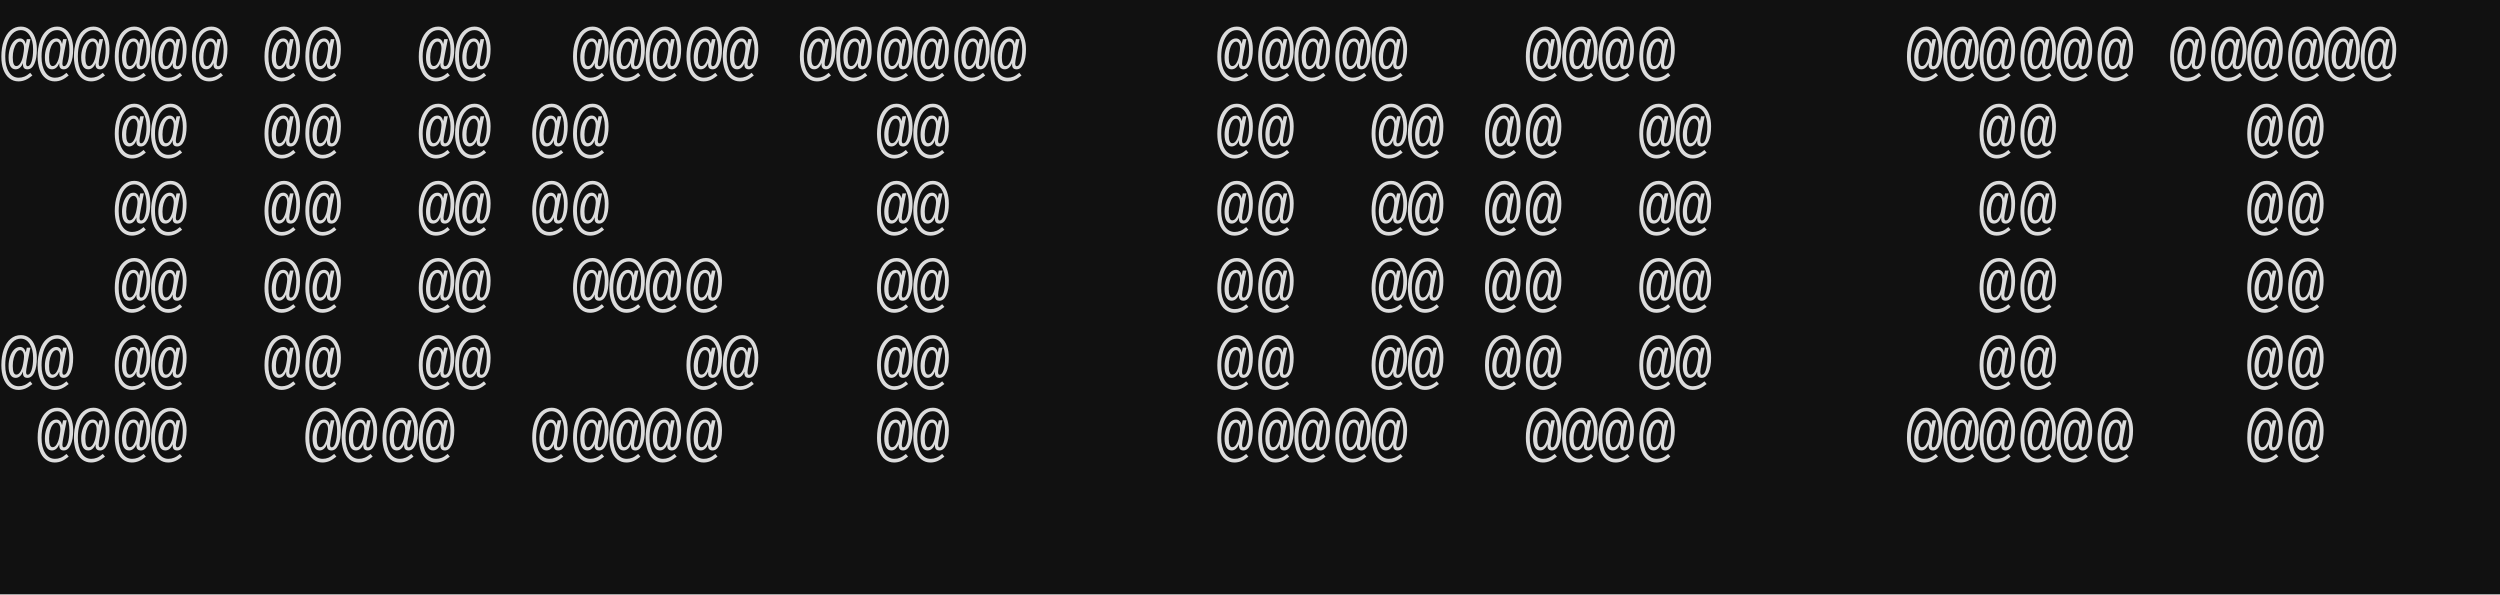
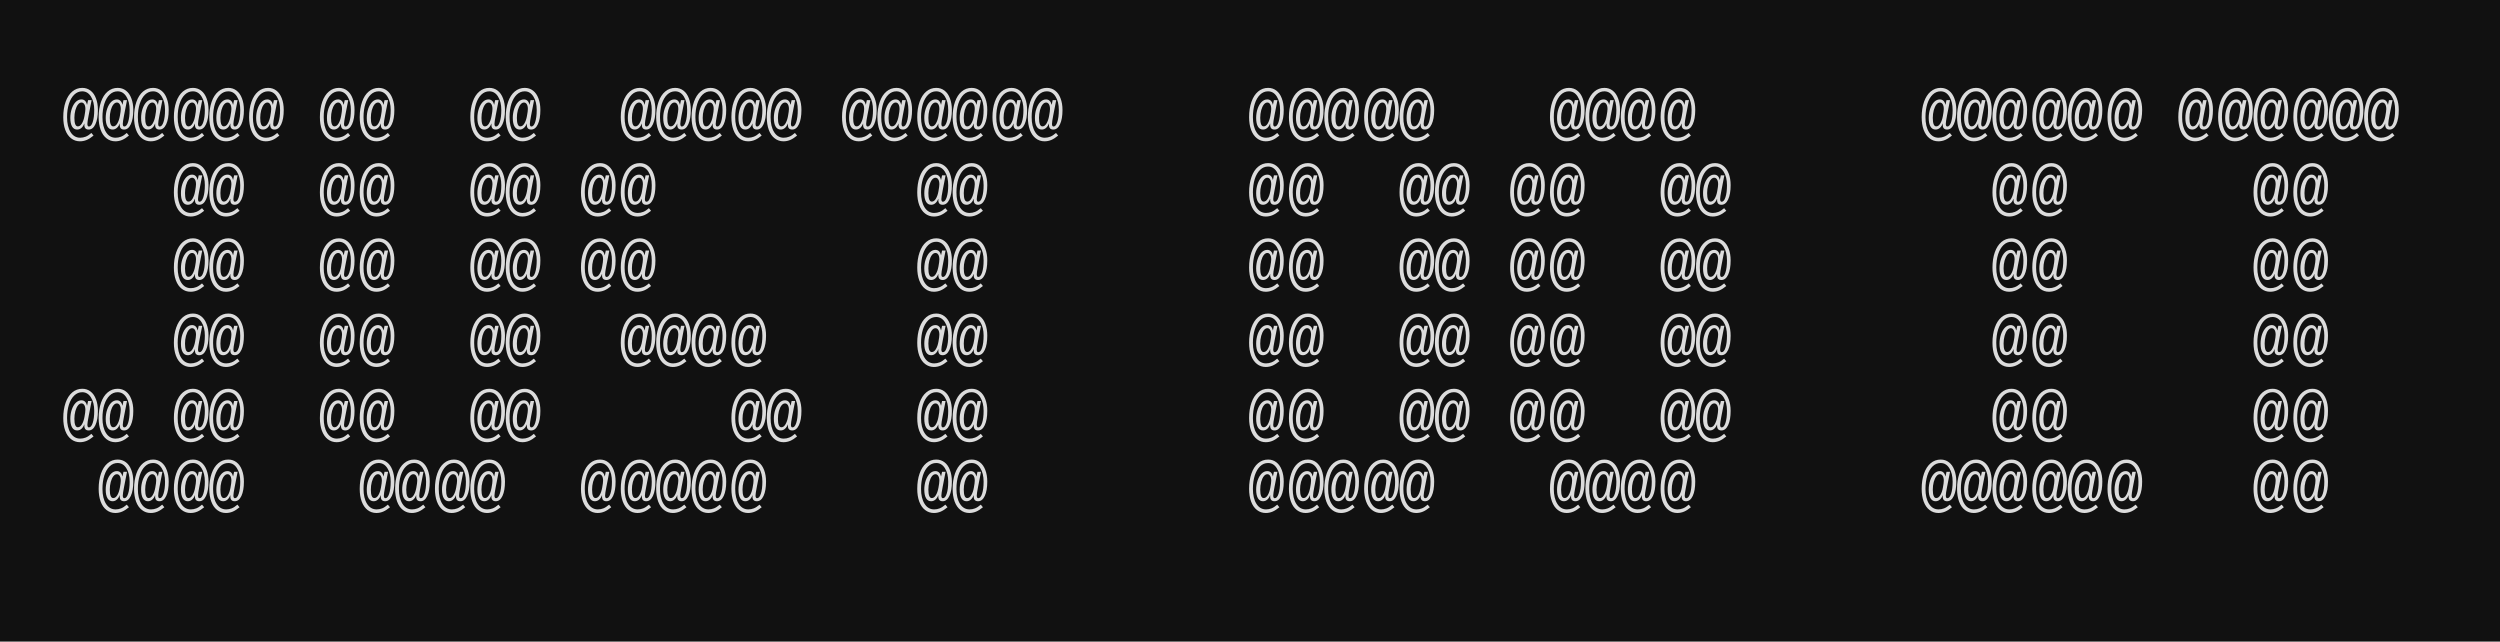
- <svg xmlns="http://www.w3.org/2000/svg" width="551" height="131">
-   <rect width="551" height="131" fill="#111111" />
-   <text x="0" y="16" fill="#dcdcdc" font-size="14" font-family="Courier New, Courier, monospace">@</text>
-   <text x="8" y="16" fill="#dcdcdc" font-size="14" font-family="Courier New, Courier, monospace">@</text>
-   <text x="16" y="16" fill="#dcdcdc" font-size="14" font-family="Courier New, Courier, monospace">@</text>
-   <text x="25" y="16" fill="#dcdcdc" font-size="14" font-family="Courier New, Courier, monospace">@</text>
-   <text x="33" y="16" fill="#dcdcdc" font-size="14" font-family="Courier New, Courier, monospace">@</text>
-   <text x="42" y="16" fill="#dcdcdc" font-size="14" font-family="Courier New, Courier, monospace">@</text>
-   <text x="58" y="16" fill="#dcdcdc" font-size="14" font-family="Courier New, Courier, monospace">@</text>
-   <text x="67" y="16" fill="#dcdcdc" font-size="14" font-family="Courier New, Courier, monospace">@</text>
-   <text x="92" y="16" fill="#dcdcdc" font-size="14" font-family="Courier New, Courier, monospace">@</text>
-   <text x="100" y="16" fill="#dcdcdc" font-size="14" font-family="Courier New, Courier, monospace">@</text>
-   <text x="126" y="16" fill="#dcdcdc" font-size="14" font-family="Courier New, Courier, monospace">@</text>
-   <text x="134" y="16" fill="#dcdcdc" font-size="14" font-family="Courier New, Courier, monospace">@</text>
-   <text x="142" y="16" fill="#dcdcdc" font-size="14" font-family="Courier New, Courier, monospace">@</text>
-   <text x="151" y="16" fill="#dcdcdc" font-size="14" font-family="Courier New, Courier, monospace">@</text>
-   <text x="159" y="16" fill="#dcdcdc" font-size="14" font-family="Courier New, Courier, monospace">@</text>
-   <text x="176" y="16" fill="#dcdcdc" font-size="14" font-family="Courier New, Courier, monospace">@</text>
-   <text x="184" y="16" fill="#dcdcdc" font-size="14" font-family="Courier New, Courier, monospace">@</text>
-   <text x="193" y="16" fill="#dcdcdc" font-size="14" font-family="Courier New, Courier, monospace">@</text>
-   <text x="201" y="16" fill="#dcdcdc" font-size="14" font-family="Courier New, Courier, monospace">@</text>
-   <text x="210" y="16" fill="#dcdcdc" font-size="14" font-family="Courier New, Courier, monospace">@</text>
-   <text x="218" y="16" fill="#dcdcdc" font-size="14" font-family="Courier New, Courier, monospace">@</text>
-   <text x="268" y="16" fill="#dcdcdc" font-size="14" font-family="Courier New, Courier, monospace">@</text>
-   <text x="277" y="16" fill="#dcdcdc" font-size="14" font-family="Courier New, Courier, monospace">@</text>
-   <text x="285" y="16" fill="#dcdcdc" font-size="14" font-family="Courier New, Courier, monospace">@</text>
-   <text x="294" y="16" fill="#dcdcdc" font-size="14" font-family="Courier New, Courier, monospace">@</text>
-   <text x="302" y="16" fill="#dcdcdc" font-size="14" font-family="Courier New, Courier, monospace">@</text>
-   <text x="336" y="16" fill="#dcdcdc" font-size="14" font-family="Courier New, Courier, monospace">@</text>
-   <text x="344" y="16" fill="#dcdcdc" font-size="14" font-family="Courier New, Courier, monospace">@</text>
-   <text x="352" y="16" fill="#dcdcdc" font-size="14" font-family="Courier New, Courier, monospace">@</text>
-   <text x="361" y="16" fill="#dcdcdc" font-size="14" font-family="Courier New, Courier, monospace">@</text>
-   <text x="420" y="16" fill="#dcdcdc" font-size="14" font-family="Courier New, Courier, monospace">@</text>
-   <text x="428" y="16" fill="#dcdcdc" font-size="14" font-family="Courier New, Courier, monospace">@</text>
-   <text x="436" y="16" fill="#dcdcdc" font-size="14" font-family="Courier New, Courier, monospace">@</text>
-   <text x="445" y="16" fill="#dcdcdc" font-size="14" font-family="Courier New, Courier, monospace">@</text>
-   <text x="453" y="16" fill="#dcdcdc" font-size="14" font-family="Courier New, Courier, monospace">@</text>
-   <text x="462" y="16" fill="#dcdcdc" font-size="14" font-family="Courier New, Courier, monospace">@</text>
-   <text x="478" y="16" fill="#dcdcdc" font-size="14" font-family="Courier New, Courier, monospace">@</text>
-   <text x="487" y="16" fill="#dcdcdc" font-size="14" font-family="Courier New, Courier, monospace">@</text>
-   <text x="495" y="16" fill="#dcdcdc" font-size="14" font-family="Courier New, Courier, monospace">@</text>
-   <text x="504" y="16" fill="#dcdcdc" font-size="14" font-family="Courier New, Courier, monospace">@</text>
-   <text x="512" y="16" fill="#dcdcdc" font-size="14" font-family="Courier New, Courier, monospace">@</text>
-   <text x="520" y="16" fill="#dcdcdc" font-size="14" font-family="Courier New, Courier, monospace">@</text>
-   <text x="25" y="33" fill="#dcdcdc" font-size="14" font-family="Courier New, Courier, monospace">@</text>
-   <text x="33" y="33" fill="#dcdcdc" font-size="14" font-family="Courier New, Courier, monospace">@</text>
-   <text x="58" y="33" fill="#dcdcdc" font-size="14" font-family="Courier New, Courier, monospace">@</text>
-   <text x="67" y="33" fill="#dcdcdc" font-size="14" font-family="Courier New, Courier, monospace">@</text>
-   <text x="92" y="33" fill="#dcdcdc" font-size="14" font-family="Courier New, Courier, monospace">@</text>
-   <text x="100" y="33" fill="#dcdcdc" font-size="14" font-family="Courier New, Courier, monospace">@</text>
-   <text x="117" y="33" fill="#dcdcdc" font-size="14" font-family="Courier New, Courier, monospace">@</text>
-   <text x="126" y="33" fill="#dcdcdc" font-size="14" font-family="Courier New, Courier, monospace">@</text>
-   <text x="193" y="33" fill="#dcdcdc" font-size="14" font-family="Courier New, Courier, monospace">@</text>
-   <text x="201" y="33" fill="#dcdcdc" font-size="14" font-family="Courier New, Courier, monospace">@</text>
-   <text x="268" y="33" fill="#dcdcdc" font-size="14" font-family="Courier New, Courier, monospace">@</text>
-   <text x="277" y="33" fill="#dcdcdc" font-size="14" font-family="Courier New, Courier, monospace">@</text>
-   <text x="302" y="33" fill="#dcdcdc" font-size="14" font-family="Courier New, Courier, monospace">@</text>
-   <text x="310" y="33" fill="#dcdcdc" font-size="14" font-family="Courier New, Courier, monospace">@</text>
-   <text x="327" y="33" fill="#dcdcdc" font-size="14" font-family="Courier New, Courier, monospace">@</text>
-   <text x="336" y="33" fill="#dcdcdc" font-size="14" font-family="Courier New, Courier, monospace">@</text>
-   <text x="361" y="33" fill="#dcdcdc" font-size="14" font-family="Courier New, Courier, monospace">@</text>
-   <text x="369" y="33" fill="#dcdcdc" font-size="14" font-family="Courier New, Courier, monospace">@</text>
-   <text x="436" y="33" fill="#dcdcdc" font-size="14" font-family="Courier New, Courier, monospace">@</text>
-   <text x="445" y="33" fill="#dcdcdc" font-size="14" font-family="Courier New, Courier, monospace">@</text>
-   <text x="495" y="33" fill="#dcdcdc" font-size="14" font-family="Courier New, Courier, monospace">@</text>
-   <text x="504" y="33" fill="#dcdcdc" font-size="14" font-family="Courier New, Courier, monospace">@</text>
-   <text x="25" y="50" fill="#dcdcdc" font-size="14" font-family="Courier New, Courier, monospace">@</text>
-   <text x="33" y="50" fill="#dcdcdc" font-size="14" font-family="Courier New, Courier, monospace">@</text>
-   <text x="58" y="50" fill="#dcdcdc" font-size="14" font-family="Courier New, Courier, monospace">@</text>
-   <text x="67" y="50" fill="#dcdcdc" font-size="14" font-family="Courier New, Courier, monospace">@</text>
-   <text x="92" y="50" fill="#dcdcdc" font-size="14" font-family="Courier New, Courier, monospace">@</text>
-   <text x="100" y="50" fill="#dcdcdc" font-size="14" font-family="Courier New, Courier, monospace">@</text>
-   <text x="117" y="50" fill="#dcdcdc" font-size="14" font-family="Courier New, Courier, monospace">@</text>
-   <text x="126" y="50" fill="#dcdcdc" font-size="14" font-family="Courier New, Courier, monospace">@</text>
-   <text x="193" y="50" fill="#dcdcdc" font-size="14" font-family="Courier New, Courier, monospace">@</text>
-   <text x="201" y="50" fill="#dcdcdc" font-size="14" font-family="Courier New, Courier, monospace">@</text>
-   <text x="268" y="50" fill="#dcdcdc" font-size="14" font-family="Courier New, Courier, monospace">@</text>
-   <text x="277" y="50" fill="#dcdcdc" font-size="14" font-family="Courier New, Courier, monospace">@</text>
-   <text x="302" y="50" fill="#dcdcdc" font-size="14" font-family="Courier New, Courier, monospace">@</text>
-   <text x="310" y="50" fill="#dcdcdc" font-size="14" font-family="Courier New, Courier, monospace">@</text>
-   <text x="327" y="50" fill="#dcdcdc" font-size="14" font-family="Courier New, Courier, monospace">@</text>
-   <text x="336" y="50" fill="#dcdcdc" font-size="14" font-family="Courier New, Courier, monospace">@</text>
-   <text x="361" y="50" fill="#dcdcdc" font-size="14" font-family="Courier New, Courier, monospace">@</text>
-   <text x="369" y="50" fill="#dcdcdc" font-size="14" font-family="Courier New, Courier, monospace">@</text>
-   <text x="436" y="50" fill="#dcdcdc" font-size="14" font-family="Courier New, Courier, monospace">@</text>
-   <text x="445" y="50" fill="#dcdcdc" font-size="14" font-family="Courier New, Courier, monospace">@</text>
-   <text x="495" y="50" fill="#dcdcdc" font-size="14" font-family="Courier New, Courier, monospace">@</text>
-   <text x="504" y="50" fill="#dcdcdc" font-size="14" font-family="Courier New, Courier, monospace">@</text>
-   <text x="25" y="67" fill="#dcdcdc" font-size="14" font-family="Courier New, Courier, monospace">@</text>
-   <text x="33" y="67" fill="#dcdcdc" font-size="14" font-family="Courier New, Courier, monospace">@</text>
-   <text x="58" y="67" fill="#dcdcdc" font-size="14" font-family="Courier New, Courier, monospace">@</text>
-   <text x="67" y="67" fill="#dcdcdc" font-size="14" font-family="Courier New, Courier, monospace">@</text>
-   <text x="92" y="67" fill="#dcdcdc" font-size="14" font-family="Courier New, Courier, monospace">@</text>
-   <text x="100" y="67" fill="#dcdcdc" font-size="14" font-family="Courier New, Courier, monospace">@</text>
-   <text x="126" y="67" fill="#dcdcdc" font-size="14" font-family="Courier New, Courier, monospace">@</text>
-   <text x="134" y="67" fill="#dcdcdc" font-size="14" font-family="Courier New, Courier, monospace">@</text>
-   <text x="142" y="67" fill="#dcdcdc" font-size="14" font-family="Courier New, Courier, monospace">@</text>
-   <text x="151" y="67" fill="#dcdcdc" font-size="14" font-family="Courier New, Courier, monospace">@</text>
-   <text x="193" y="67" fill="#dcdcdc" font-size="14" font-family="Courier New, Courier, monospace">@</text>
-   <text x="201" y="67" fill="#dcdcdc" font-size="14" font-family="Courier New, Courier, monospace">@</text>
-   <text x="268" y="67" fill="#dcdcdc" font-size="14" font-family="Courier New, Courier, monospace">@</text>
-   <text x="277" y="67" fill="#dcdcdc" font-size="14" font-family="Courier New, Courier, monospace">@</text>
-   <text x="302" y="67" fill="#dcdcdc" font-size="14" font-family="Courier New, Courier, monospace">@</text>
-   <text x="310" y="67" fill="#dcdcdc" font-size="14" font-family="Courier New, Courier, monospace">@</text>
-   <text x="327" y="67" fill="#dcdcdc" font-size="14" font-family="Courier New, Courier, monospace">@</text>
-   <text x="336" y="67" fill="#dcdcdc" font-size="14" font-family="Courier New, Courier, monospace">@</text>
-   <text x="361" y="67" fill="#dcdcdc" font-size="14" font-family="Courier New, Courier, monospace">@</text>
-   <text x="369" y="67" fill="#dcdcdc" font-size="14" font-family="Courier New, Courier, monospace">@</text>
-   <text x="436" y="67" fill="#dcdcdc" font-size="14" font-family="Courier New, Courier, monospace">@</text>
-   <text x="445" y="67" fill="#dcdcdc" font-size="14" font-family="Courier New, Courier, monospace">@</text>
-   <text x="495" y="67" fill="#dcdcdc" font-size="14" font-family="Courier New, Courier, monospace">@</text>
-   <text x="504" y="67" fill="#dcdcdc" font-size="14" font-family="Courier New, Courier, monospace">@</text>
-   <text x="0" y="84" fill="#dcdcdc" font-size="14" font-family="Courier New, Courier, monospace">@</text>
-   <text x="8" y="84" fill="#dcdcdc" font-size="14" font-family="Courier New, Courier, monospace">@</text>
-   <text x="25" y="84" fill="#dcdcdc" font-size="14" font-family="Courier New, Courier, monospace">@</text>
-   <text x="33" y="84" fill="#dcdcdc" font-size="14" font-family="Courier New, Courier, monospace">@</text>
-   <text x="58" y="84" fill="#dcdcdc" font-size="14" font-family="Courier New, Courier, monospace">@</text>
-   <text x="67" y="84" fill="#dcdcdc" font-size="14" font-family="Courier New, Courier, monospace">@</text>
-   <text x="92" y="84" fill="#dcdcdc" font-size="14" font-family="Courier New, Courier, monospace">@</text>
-   <text x="100" y="84" fill="#dcdcdc" font-size="14" font-family="Courier New, Courier, monospace">@</text>
-   <text x="151" y="84" fill="#dcdcdc" font-size="14" font-family="Courier New, Courier, monospace">@</text>
-   <text x="159" y="84" fill="#dcdcdc" font-size="14" font-family="Courier New, Courier, monospace">@</text>
-   <text x="193" y="84" fill="#dcdcdc" font-size="14" font-family="Courier New, Courier, monospace">@</text>
-   <text x="201" y="84" fill="#dcdcdc" font-size="14" font-family="Courier New, Courier, monospace">@</text>
-   <text x="268" y="84" fill="#dcdcdc" font-size="14" font-family="Courier New, Courier, monospace">@</text>
-   <text x="277" y="84" fill="#dcdcdc" font-size="14" font-family="Courier New, Courier, monospace">@</text>
-   <text x="302" y="84" fill="#dcdcdc" font-size="14" font-family="Courier New, Courier, monospace">@</text>
-   <text x="310" y="84" fill="#dcdcdc" font-size="14" font-family="Courier New, Courier, monospace">@</text>
-   <text x="327" y="84" fill="#dcdcdc" font-size="14" font-family="Courier New, Courier, monospace">@</text>
-   <text x="336" y="84" fill="#dcdcdc" font-size="14" font-family="Courier New, Courier, monospace">@</text>
-   <text x="361" y="84" fill="#dcdcdc" font-size="14" font-family="Courier New, Courier, monospace">@</text>
-   <text x="369" y="84" fill="#dcdcdc" font-size="14" font-family="Courier New, Courier, monospace">@</text>
-   <text x="436" y="84" fill="#dcdcdc" font-size="14" font-family="Courier New, Courier, monospace">@</text>
-   <text x="445" y="84" fill="#dcdcdc" font-size="14" font-family="Courier New, Courier, monospace">@</text>
-   <text x="495" y="84" fill="#dcdcdc" font-size="14" font-family="Courier New, Courier, monospace">@</text>
-   <text x="504" y="84" fill="#dcdcdc" font-size="14" font-family="Courier New, Courier, monospace">@</text>
-   <text x="8" y="100" fill="#dcdcdc" font-size="14" font-family="Courier New, Courier, monospace">@</text>
-   <text x="16" y="100" fill="#dcdcdc" font-size="14" font-family="Courier New, Courier, monospace">@</text>
-   <text x="25" y="100" fill="#dcdcdc" font-size="14" font-family="Courier New, Courier, monospace">@</text>
-   <text x="33" y="100" fill="#dcdcdc" font-size="14" font-family="Courier New, Courier, monospace">@</text>
-   <text x="67" y="100" fill="#dcdcdc" font-size="14" font-family="Courier New, Courier, monospace">@</text>
-   <text x="75" y="100" fill="#dcdcdc" font-size="14" font-family="Courier New, Courier, monospace">@</text>
-   <text x="84" y="100" fill="#dcdcdc" font-size="14" font-family="Courier New, Courier, monospace">@</text>
-   <text x="92" y="100" fill="#dcdcdc" font-size="14" font-family="Courier New, Courier, monospace">@</text>
-   <text x="117" y="100" fill="#dcdcdc" font-size="14" font-family="Courier New, Courier, monospace">@</text>
-   <text x="126" y="100" fill="#dcdcdc" font-size="14" font-family="Courier New, Courier, monospace">@</text>
-   <text x="134" y="100" fill="#dcdcdc" font-size="14" font-family="Courier New, Courier, monospace">@</text>
-   <text x="142" y="100" fill="#dcdcdc" font-size="14" font-family="Courier New, Courier, monospace">@</text>
-   <text x="151" y="100" fill="#dcdcdc" font-size="14" font-family="Courier New, Courier, monospace">@</text>
-   <text x="193" y="100" fill="#dcdcdc" font-size="14" font-family="Courier New, Courier, monospace">@</text>
-   <text x="201" y="100" fill="#dcdcdc" font-size="14" font-family="Courier New, Courier, monospace">@</text>
-   <text x="268" y="100" fill="#dcdcdc" font-size="14" font-family="Courier New, Courier, monospace">@</text>
-   <text x="277" y="100" fill="#dcdcdc" font-size="14" font-family="Courier New, Courier, monospace">@</text>
-   <text x="285" y="100" fill="#dcdcdc" font-size="14" font-family="Courier New, Courier, monospace">@</text>
-   <text x="294" y="100" fill="#dcdcdc" font-size="14" font-family="Courier New, Courier, monospace">@</text>
-   <text x="302" y="100" fill="#dcdcdc" font-size="14" font-family="Courier New, Courier, monospace">@</text>
-   <text x="336" y="100" fill="#dcdcdc" font-size="14" font-family="Courier New, Courier, monospace">@</text>
-   <text x="344" y="100" fill="#dcdcdc" font-size="14" font-family="Courier New, Courier, monospace">@</text>
-   <text x="352" y="100" fill="#dcdcdc" font-size="14" font-family="Courier New, Courier, monospace">@</text>
-   <text x="361" y="100" fill="#dcdcdc" font-size="14" font-family="Courier New, Courier, monospace">@</text>
-   <text x="420" y="100" fill="#dcdcdc" font-size="14" font-family="Courier New, Courier, monospace">@</text>
-   <text x="428" y="100" fill="#dcdcdc" font-size="14" font-family="Courier New, Courier, monospace">@</text>
-   <text x="436" y="100" fill="#dcdcdc" font-size="14" font-family="Courier New, Courier, monospace">@</text>
-   <text x="445" y="100" fill="#dcdcdc" font-size="14" font-family="Courier New, Courier, monospace">@</text>
-   <text x="453" y="100" fill="#dcdcdc" font-size="14" font-family="Courier New, Courier, monospace">@</text>
-   <text x="462" y="100" fill="#dcdcdc" font-size="14" font-family="Courier New, Courier, monospace">@</text>
-   <text x="495" y="100" fill="#dcdcdc" font-size="14" font-family="Courier New, Courier, monospace">@</text>
-   <text x="504" y="100" fill="#dcdcdc" font-size="14" font-family="Courier New, Courier, monospace">@</text>
+ <svg xmlns="http://www.w3.org/2000/svg" width="565" height="145">
+   <rect width="565" height="145" fill="#111111" />
+   <text x="14" y="30" fill="#dcdcdc" font-size="14" font-family="Courier New, Courier, monospace">@</text>
+   <text x="22" y="30" fill="#dcdcdc" font-size="14" font-family="Courier New, Courier, monospace">@</text>
+   <text x="30" y="30" fill="#dcdcdc" font-size="14" font-family="Courier New, Courier, monospace">@</text>
+   <text x="39" y="30" fill="#dcdcdc" font-size="14" font-family="Courier New, Courier, monospace">@</text>
+   <text x="47" y="30" fill="#dcdcdc" font-size="14" font-family="Courier New, Courier, monospace">@</text>
+   <text x="56" y="30" fill="#dcdcdc" font-size="14" font-family="Courier New, Courier, monospace">@</text>
+   <text x="72" y="30" fill="#dcdcdc" font-size="14" font-family="Courier New, Courier, monospace">@</text>
+   <text x="81" y="30" fill="#dcdcdc" font-size="14" font-family="Courier New, Courier, monospace">@</text>
+   <text x="106" y="30" fill="#dcdcdc" font-size="14" font-family="Courier New, Courier, monospace">@</text>
+   <text x="114" y="30" fill="#dcdcdc" font-size="14" font-family="Courier New, Courier, monospace">@</text>
+   <text x="140" y="30" fill="#dcdcdc" font-size="14" font-family="Courier New, Courier, monospace">@</text>
+   <text x="148" y="30" fill="#dcdcdc" font-size="14" font-family="Courier New, Courier, monospace">@</text>
+   <text x="156" y="30" fill="#dcdcdc" font-size="14" font-family="Courier New, Courier, monospace">@</text>
+   <text x="165" y="30" fill="#dcdcdc" font-size="14" font-family="Courier New, Courier, monospace">@</text>
+   <text x="173" y="30" fill="#dcdcdc" font-size="14" font-family="Courier New, Courier, monospace">@</text>
+   <text x="190" y="30" fill="#dcdcdc" font-size="14" font-family="Courier New, Courier, monospace">@</text>
+   <text x="198" y="30" fill="#dcdcdc" font-size="14" font-family="Courier New, Courier, monospace">@</text>
+   <text x="207" y="30" fill="#dcdcdc" font-size="14" font-family="Courier New, Courier, monospace">@</text>
+   <text x="215" y="30" fill="#dcdcdc" font-size="14" font-family="Courier New, Courier, monospace">@</text>
+   <text x="224" y="30" fill="#dcdcdc" font-size="14" font-family="Courier New, Courier, monospace">@</text>
+   <text x="232" y="30" fill="#dcdcdc" font-size="14" font-family="Courier New, Courier, monospace">@</text>
+   <text x="282" y="30" fill="#dcdcdc" font-size="14" font-family="Courier New, Courier, monospace">@</text>
+   <text x="291" y="30" fill="#dcdcdc" font-size="14" font-family="Courier New, Courier, monospace">@</text>
+   <text x="299" y="30" fill="#dcdcdc" font-size="14" font-family="Courier New, Courier, monospace">@</text>
+   <text x="308" y="30" fill="#dcdcdc" font-size="14" font-family="Courier New, Courier, monospace">@</text>
+   <text x="316" y="30" fill="#dcdcdc" font-size="14" font-family="Courier New, Courier, monospace">@</text>
+   <text x="350" y="30" fill="#dcdcdc" font-size="14" font-family="Courier New, Courier, monospace">@</text>
+   <text x="358" y="30" fill="#dcdcdc" font-size="14" font-family="Courier New, Courier, monospace">@</text>
+   <text x="366" y="30" fill="#dcdcdc" font-size="14" font-family="Courier New, Courier, monospace">@</text>
+   <text x="375" y="30" fill="#dcdcdc" font-size="14" font-family="Courier New, Courier, monospace">@</text>
+   <text x="434" y="30" fill="#dcdcdc" font-size="14" font-family="Courier New, Courier, monospace">@</text>
+   <text x="442" y="30" fill="#dcdcdc" font-size="14" font-family="Courier New, Courier, monospace">@</text>
+   <text x="450" y="30" fill="#dcdcdc" font-size="14" font-family="Courier New, Courier, monospace">@</text>
+   <text x="459" y="30" fill="#dcdcdc" font-size="14" font-family="Courier New, Courier, monospace">@</text>
+   <text x="467" y="30" fill="#dcdcdc" font-size="14" font-family="Courier New, Courier, monospace">@</text>
+   <text x="476" y="30" fill="#dcdcdc" font-size="14" font-family="Courier New, Courier, monospace">@</text>
+   <text x="492" y="30" fill="#dcdcdc" font-size="14" font-family="Courier New, Courier, monospace">@</text>
+   <text x="501" y="30" fill="#dcdcdc" font-size="14" font-family="Courier New, Courier, monospace">@</text>
+   <text x="509" y="30" fill="#dcdcdc" font-size="14" font-family="Courier New, Courier, monospace">@</text>
+   <text x="518" y="30" fill="#dcdcdc" font-size="14" font-family="Courier New, Courier, monospace">@</text>
+   <text x="526" y="30" fill="#dcdcdc" font-size="14" font-family="Courier New, Courier, monospace">@</text>
+   <text x="534" y="30" fill="#dcdcdc" font-size="14" font-family="Courier New, Courier, monospace">@</text>
+   <text x="39" y="47" fill="#dcdcdc" font-size="14" font-family="Courier New, Courier, monospace">@</text>
+   <text x="47" y="47" fill="#dcdcdc" font-size="14" font-family="Courier New, Courier, monospace">@</text>
+   <text x="72" y="47" fill="#dcdcdc" font-size="14" font-family="Courier New, Courier, monospace">@</text>
+   <text x="81" y="47" fill="#dcdcdc" font-size="14" font-family="Courier New, Courier, monospace">@</text>
+   <text x="106" y="47" fill="#dcdcdc" font-size="14" font-family="Courier New, Courier, monospace">@</text>
+   <text x="114" y="47" fill="#dcdcdc" font-size="14" font-family="Courier New, Courier, monospace">@</text>
+   <text x="131" y="47" fill="#dcdcdc" font-size="14" font-family="Courier New, Courier, monospace">@</text>
+   <text x="140" y="47" fill="#dcdcdc" font-size="14" font-family="Courier New, Courier, monospace">@</text>
+   <text x="207" y="47" fill="#dcdcdc" font-size="14" font-family="Courier New, Courier, monospace">@</text>
+   <text x="215" y="47" fill="#dcdcdc" font-size="14" font-family="Courier New, Courier, monospace">@</text>
+   <text x="282" y="47" fill="#dcdcdc" font-size="14" font-family="Courier New, Courier, monospace">@</text>
+   <text x="291" y="47" fill="#dcdcdc" font-size="14" font-family="Courier New, Courier, monospace">@</text>
+   <text x="316" y="47" fill="#dcdcdc" font-size="14" font-family="Courier New, Courier, monospace">@</text>
+   <text x="324" y="47" fill="#dcdcdc" font-size="14" font-family="Courier New, Courier, monospace">@</text>
+   <text x="341" y="47" fill="#dcdcdc" font-size="14" font-family="Courier New, Courier, monospace">@</text>
+   <text x="350" y="47" fill="#dcdcdc" font-size="14" font-family="Courier New, Courier, monospace">@</text>
+   <text x="375" y="47" fill="#dcdcdc" font-size="14" font-family="Courier New, Courier, monospace">@</text>
+   <text x="383" y="47" fill="#dcdcdc" font-size="14" font-family="Courier New, Courier, monospace">@</text>
+   <text x="450" y="47" fill="#dcdcdc" font-size="14" font-family="Courier New, Courier, monospace">@</text>
+   <text x="459" y="47" fill="#dcdcdc" font-size="14" font-family="Courier New, Courier, monospace">@</text>
+   <text x="509" y="47" fill="#dcdcdc" font-size="14" font-family="Courier New, Courier, monospace">@</text>
+   <text x="518" y="47" fill="#dcdcdc" font-size="14" font-family="Courier New, Courier, monospace">@</text>
+   <text x="39" y="64" fill="#dcdcdc" font-size="14" font-family="Courier New, Courier, monospace">@</text>
+   <text x="47" y="64" fill="#dcdcdc" font-size="14" font-family="Courier New, Courier, monospace">@</text>
+   <text x="72" y="64" fill="#dcdcdc" font-size="14" font-family="Courier New, Courier, monospace">@</text>
+   <text x="81" y="64" fill="#dcdcdc" font-size="14" font-family="Courier New, Courier, monospace">@</text>
+   <text x="106" y="64" fill="#dcdcdc" font-size="14" font-family="Courier New, Courier, monospace">@</text>
+   <text x="114" y="64" fill="#dcdcdc" font-size="14" font-family="Courier New, Courier, monospace">@</text>
+   <text x="131" y="64" fill="#dcdcdc" font-size="14" font-family="Courier New, Courier, monospace">@</text>
+   <text x="140" y="64" fill="#dcdcdc" font-size="14" font-family="Courier New, Courier, monospace">@</text>
+   <text x="207" y="64" fill="#dcdcdc" font-size="14" font-family="Courier New, Courier, monospace">@</text>
+   <text x="215" y="64" fill="#dcdcdc" font-size="14" font-family="Courier New, Courier, monospace">@</text>
+   <text x="282" y="64" fill="#dcdcdc" font-size="14" font-family="Courier New, Courier, monospace">@</text>
+   <text x="291" y="64" fill="#dcdcdc" font-size="14" font-family="Courier New, Courier, monospace">@</text>
+   <text x="316" y="64" fill="#dcdcdc" font-size="14" font-family="Courier New, Courier, monospace">@</text>
+   <text x="324" y="64" fill="#dcdcdc" font-size="14" font-family="Courier New, Courier, monospace">@</text>
+   <text x="341" y="64" fill="#dcdcdc" font-size="14" font-family="Courier New, Courier, monospace">@</text>
+   <text x="350" y="64" fill="#dcdcdc" font-size="14" font-family="Courier New, Courier, monospace">@</text>
+   <text x="375" y="64" fill="#dcdcdc" font-size="14" font-family="Courier New, Courier, monospace">@</text>
+   <text x="383" y="64" fill="#dcdcdc" font-size="14" font-family="Courier New, Courier, monospace">@</text>
+   <text x="450" y="64" fill="#dcdcdc" font-size="14" font-family="Courier New, Courier, monospace">@</text>
+   <text x="459" y="64" fill="#dcdcdc" font-size="14" font-family="Courier New, Courier, monospace">@</text>
+   <text x="509" y="64" fill="#dcdcdc" font-size="14" font-family="Courier New, Courier, monospace">@</text>
+   <text x="518" y="64" fill="#dcdcdc" font-size="14" font-family="Courier New, Courier, monospace">@</text>
+   <text x="39" y="81" fill="#dcdcdc" font-size="14" font-family="Courier New, Courier, monospace">@</text>
+   <text x="47" y="81" fill="#dcdcdc" font-size="14" font-family="Courier New, Courier, monospace">@</text>
+   <text x="72" y="81" fill="#dcdcdc" font-size="14" font-family="Courier New, Courier, monospace">@</text>
+   <text x="81" y="81" fill="#dcdcdc" font-size="14" font-family="Courier New, Courier, monospace">@</text>
+   <text x="106" y="81" fill="#dcdcdc" font-size="14" font-family="Courier New, Courier, monospace">@</text>
+   <text x="114" y="81" fill="#dcdcdc" font-size="14" font-family="Courier New, Courier, monospace">@</text>
+   <text x="140" y="81" fill="#dcdcdc" font-size="14" font-family="Courier New, Courier, monospace">@</text>
+   <text x="148" y="81" fill="#dcdcdc" font-size="14" font-family="Courier New, Courier, monospace">@</text>
+   <text x="156" y="81" fill="#dcdcdc" font-size="14" font-family="Courier New, Courier, monospace">@</text>
+   <text x="165" y="81" fill="#dcdcdc" font-size="14" font-family="Courier New, Courier, monospace">@</text>
+   <text x="207" y="81" fill="#dcdcdc" font-size="14" font-family="Courier New, Courier, monospace">@</text>
+   <text x="215" y="81" fill="#dcdcdc" font-size="14" font-family="Courier New, Courier, monospace">@</text>
+   <text x="282" y="81" fill="#dcdcdc" font-size="14" font-family="Courier New, Courier, monospace">@</text>
+   <text x="291" y="81" fill="#dcdcdc" font-size="14" font-family="Courier New, Courier, monospace">@</text>
+   <text x="316" y="81" fill="#dcdcdc" font-size="14" font-family="Courier New, Courier, monospace">@</text>
+   <text x="324" y="81" fill="#dcdcdc" font-size="14" font-family="Courier New, Courier, monospace">@</text>
+   <text x="341" y="81" fill="#dcdcdc" font-size="14" font-family="Courier New, Courier, monospace">@</text>
+   <text x="350" y="81" fill="#dcdcdc" font-size="14" font-family="Courier New, Courier, monospace">@</text>
+   <text x="375" y="81" fill="#dcdcdc" font-size="14" font-family="Courier New, Courier, monospace">@</text>
+   <text x="383" y="81" fill="#dcdcdc" font-size="14" font-family="Courier New, Courier, monospace">@</text>
+   <text x="450" y="81" fill="#dcdcdc" font-size="14" font-family="Courier New, Courier, monospace">@</text>
+   <text x="459" y="81" fill="#dcdcdc" font-size="14" font-family="Courier New, Courier, monospace">@</text>
+   <text x="509" y="81" fill="#dcdcdc" font-size="14" font-family="Courier New, Courier, monospace">@</text>
+   <text x="518" y="81" fill="#dcdcdc" font-size="14" font-family="Courier New, Courier, monospace">@</text>
+   <text x="14" y="98" fill="#dcdcdc" font-size="14" font-family="Courier New, Courier, monospace">@</text>
+   <text x="22" y="98" fill="#dcdcdc" font-size="14" font-family="Courier New, Courier, monospace">@</text>
+   <text x="39" y="98" fill="#dcdcdc" font-size="14" font-family="Courier New, Courier, monospace">@</text>
+   <text x="47" y="98" fill="#dcdcdc" font-size="14" font-family="Courier New, Courier, monospace">@</text>
+   <text x="72" y="98" fill="#dcdcdc" font-size="14" font-family="Courier New, Courier, monospace">@</text>
+   <text x="81" y="98" fill="#dcdcdc" font-size="14" font-family="Courier New, Courier, monospace">@</text>
+   <text x="106" y="98" fill="#dcdcdc" font-size="14" font-family="Courier New, Courier, monospace">@</text>
+   <text x="114" y="98" fill="#dcdcdc" font-size="14" font-family="Courier New, Courier, monospace">@</text>
+   <text x="165" y="98" fill="#dcdcdc" font-size="14" font-family="Courier New, Courier, monospace">@</text>
+   <text x="173" y="98" fill="#dcdcdc" font-size="14" font-family="Courier New, Courier, monospace">@</text>
+   <text x="207" y="98" fill="#dcdcdc" font-size="14" font-family="Courier New, Courier, monospace">@</text>
+   <text x="215" y="98" fill="#dcdcdc" font-size="14" font-family="Courier New, Courier, monospace">@</text>
+   <text x="282" y="98" fill="#dcdcdc" font-size="14" font-family="Courier New, Courier, monospace">@</text>
+   <text x="291" y="98" fill="#dcdcdc" font-size="14" font-family="Courier New, Courier, monospace">@</text>
+   <text x="316" y="98" fill="#dcdcdc" font-size="14" font-family="Courier New, Courier, monospace">@</text>
+   <text x="324" y="98" fill="#dcdcdc" font-size="14" font-family="Courier New, Courier, monospace">@</text>
+   <text x="341" y="98" fill="#dcdcdc" font-size="14" font-family="Courier New, Courier, monospace">@</text>
+   <text x="350" y="98" fill="#dcdcdc" font-size="14" font-family="Courier New, Courier, monospace">@</text>
+   <text x="375" y="98" fill="#dcdcdc" font-size="14" font-family="Courier New, Courier, monospace">@</text>
+   <text x="383" y="98" fill="#dcdcdc" font-size="14" font-family="Courier New, Courier, monospace">@</text>
+   <text x="450" y="98" fill="#dcdcdc" font-size="14" font-family="Courier New, Courier, monospace">@</text>
+   <text x="459" y="98" fill="#dcdcdc" font-size="14" font-family="Courier New, Courier, monospace">@</text>
+   <text x="509" y="98" fill="#dcdcdc" font-size="14" font-family="Courier New, Courier, monospace">@</text>
+   <text x="518" y="98" fill="#dcdcdc" font-size="14" font-family="Courier New, Courier, monospace">@</text>
+   <text x="22" y="114" fill="#dcdcdc" font-size="14" font-family="Courier New, Courier, monospace">@</text>
+   <text x="30" y="114" fill="#dcdcdc" font-size="14" font-family="Courier New, Courier, monospace">@</text>
+   <text x="39" y="114" fill="#dcdcdc" font-size="14" font-family="Courier New, Courier, monospace">@</text>
+   <text x="47" y="114" fill="#dcdcdc" font-size="14" font-family="Courier New, Courier, monospace">@</text>
+   <text x="81" y="114" fill="#dcdcdc" font-size="14" font-family="Courier New, Courier, monospace">@</text>
+   <text x="89" y="114" fill="#dcdcdc" font-size="14" font-family="Courier New, Courier, monospace">@</text>
+   <text x="98" y="114" fill="#dcdcdc" font-size="14" font-family="Courier New, Courier, monospace">@</text>
+   <text x="106" y="114" fill="#dcdcdc" font-size="14" font-family="Courier New, Courier, monospace">@</text>
+   <text x="131" y="114" fill="#dcdcdc" font-size="14" font-family="Courier New, Courier, monospace">@</text>
+   <text x="140" y="114" fill="#dcdcdc" font-size="14" font-family="Courier New, Courier, monospace">@</text>
+   <text x="148" y="114" fill="#dcdcdc" font-size="14" font-family="Courier New, Courier, monospace">@</text>
+   <text x="156" y="114" fill="#dcdcdc" font-size="14" font-family="Courier New, Courier, monospace">@</text>
+   <text x="165" y="114" fill="#dcdcdc" font-size="14" font-family="Courier New, Courier, monospace">@</text>
+   <text x="207" y="114" fill="#dcdcdc" font-size="14" font-family="Courier New, Courier, monospace">@</text>
+   <text x="215" y="114" fill="#dcdcdc" font-size="14" font-family="Courier New, Courier, monospace">@</text>
+   <text x="282" y="114" fill="#dcdcdc" font-size="14" font-family="Courier New, Courier, monospace">@</text>
+   <text x="291" y="114" fill="#dcdcdc" font-size="14" font-family="Courier New, Courier, monospace">@</text>
+   <text x="299" y="114" fill="#dcdcdc" font-size="14" font-family="Courier New, Courier, monospace">@</text>
+   <text x="308" y="114" fill="#dcdcdc" font-size="14" font-family="Courier New, Courier, monospace">@</text>
+   <text x="316" y="114" fill="#dcdcdc" font-size="14" font-family="Courier New, Courier, monospace">@</text>
+   <text x="350" y="114" fill="#dcdcdc" font-size="14" font-family="Courier New, Courier, monospace">@</text>
+   <text x="358" y="114" fill="#dcdcdc" font-size="14" font-family="Courier New, Courier, monospace">@</text>
+   <text x="366" y="114" fill="#dcdcdc" font-size="14" font-family="Courier New, Courier, monospace">@</text>
+   <text x="375" y="114" fill="#dcdcdc" font-size="14" font-family="Courier New, Courier, monospace">@</text>
+   <text x="434" y="114" fill="#dcdcdc" font-size="14" font-family="Courier New, Courier, monospace">@</text>
+   <text x="442" y="114" fill="#dcdcdc" font-size="14" font-family="Courier New, Courier, monospace">@</text>
+   <text x="450" y="114" fill="#dcdcdc" font-size="14" font-family="Courier New, Courier, monospace">@</text>
+   <text x="459" y="114" fill="#dcdcdc" font-size="14" font-family="Courier New, Courier, monospace">@</text>
+   <text x="467" y="114" fill="#dcdcdc" font-size="14" font-family="Courier New, Courier, monospace">@</text>
+   <text x="476" y="114" fill="#dcdcdc" font-size="14" font-family="Courier New, Courier, monospace">@</text>
+   <text x="509" y="114" fill="#dcdcdc" font-size="14" font-family="Courier New, Courier, monospace">@</text>
+   <text x="518" y="114" fill="#dcdcdc" font-size="14" font-family="Courier New, Courier, monospace">@</text>
</svg>
